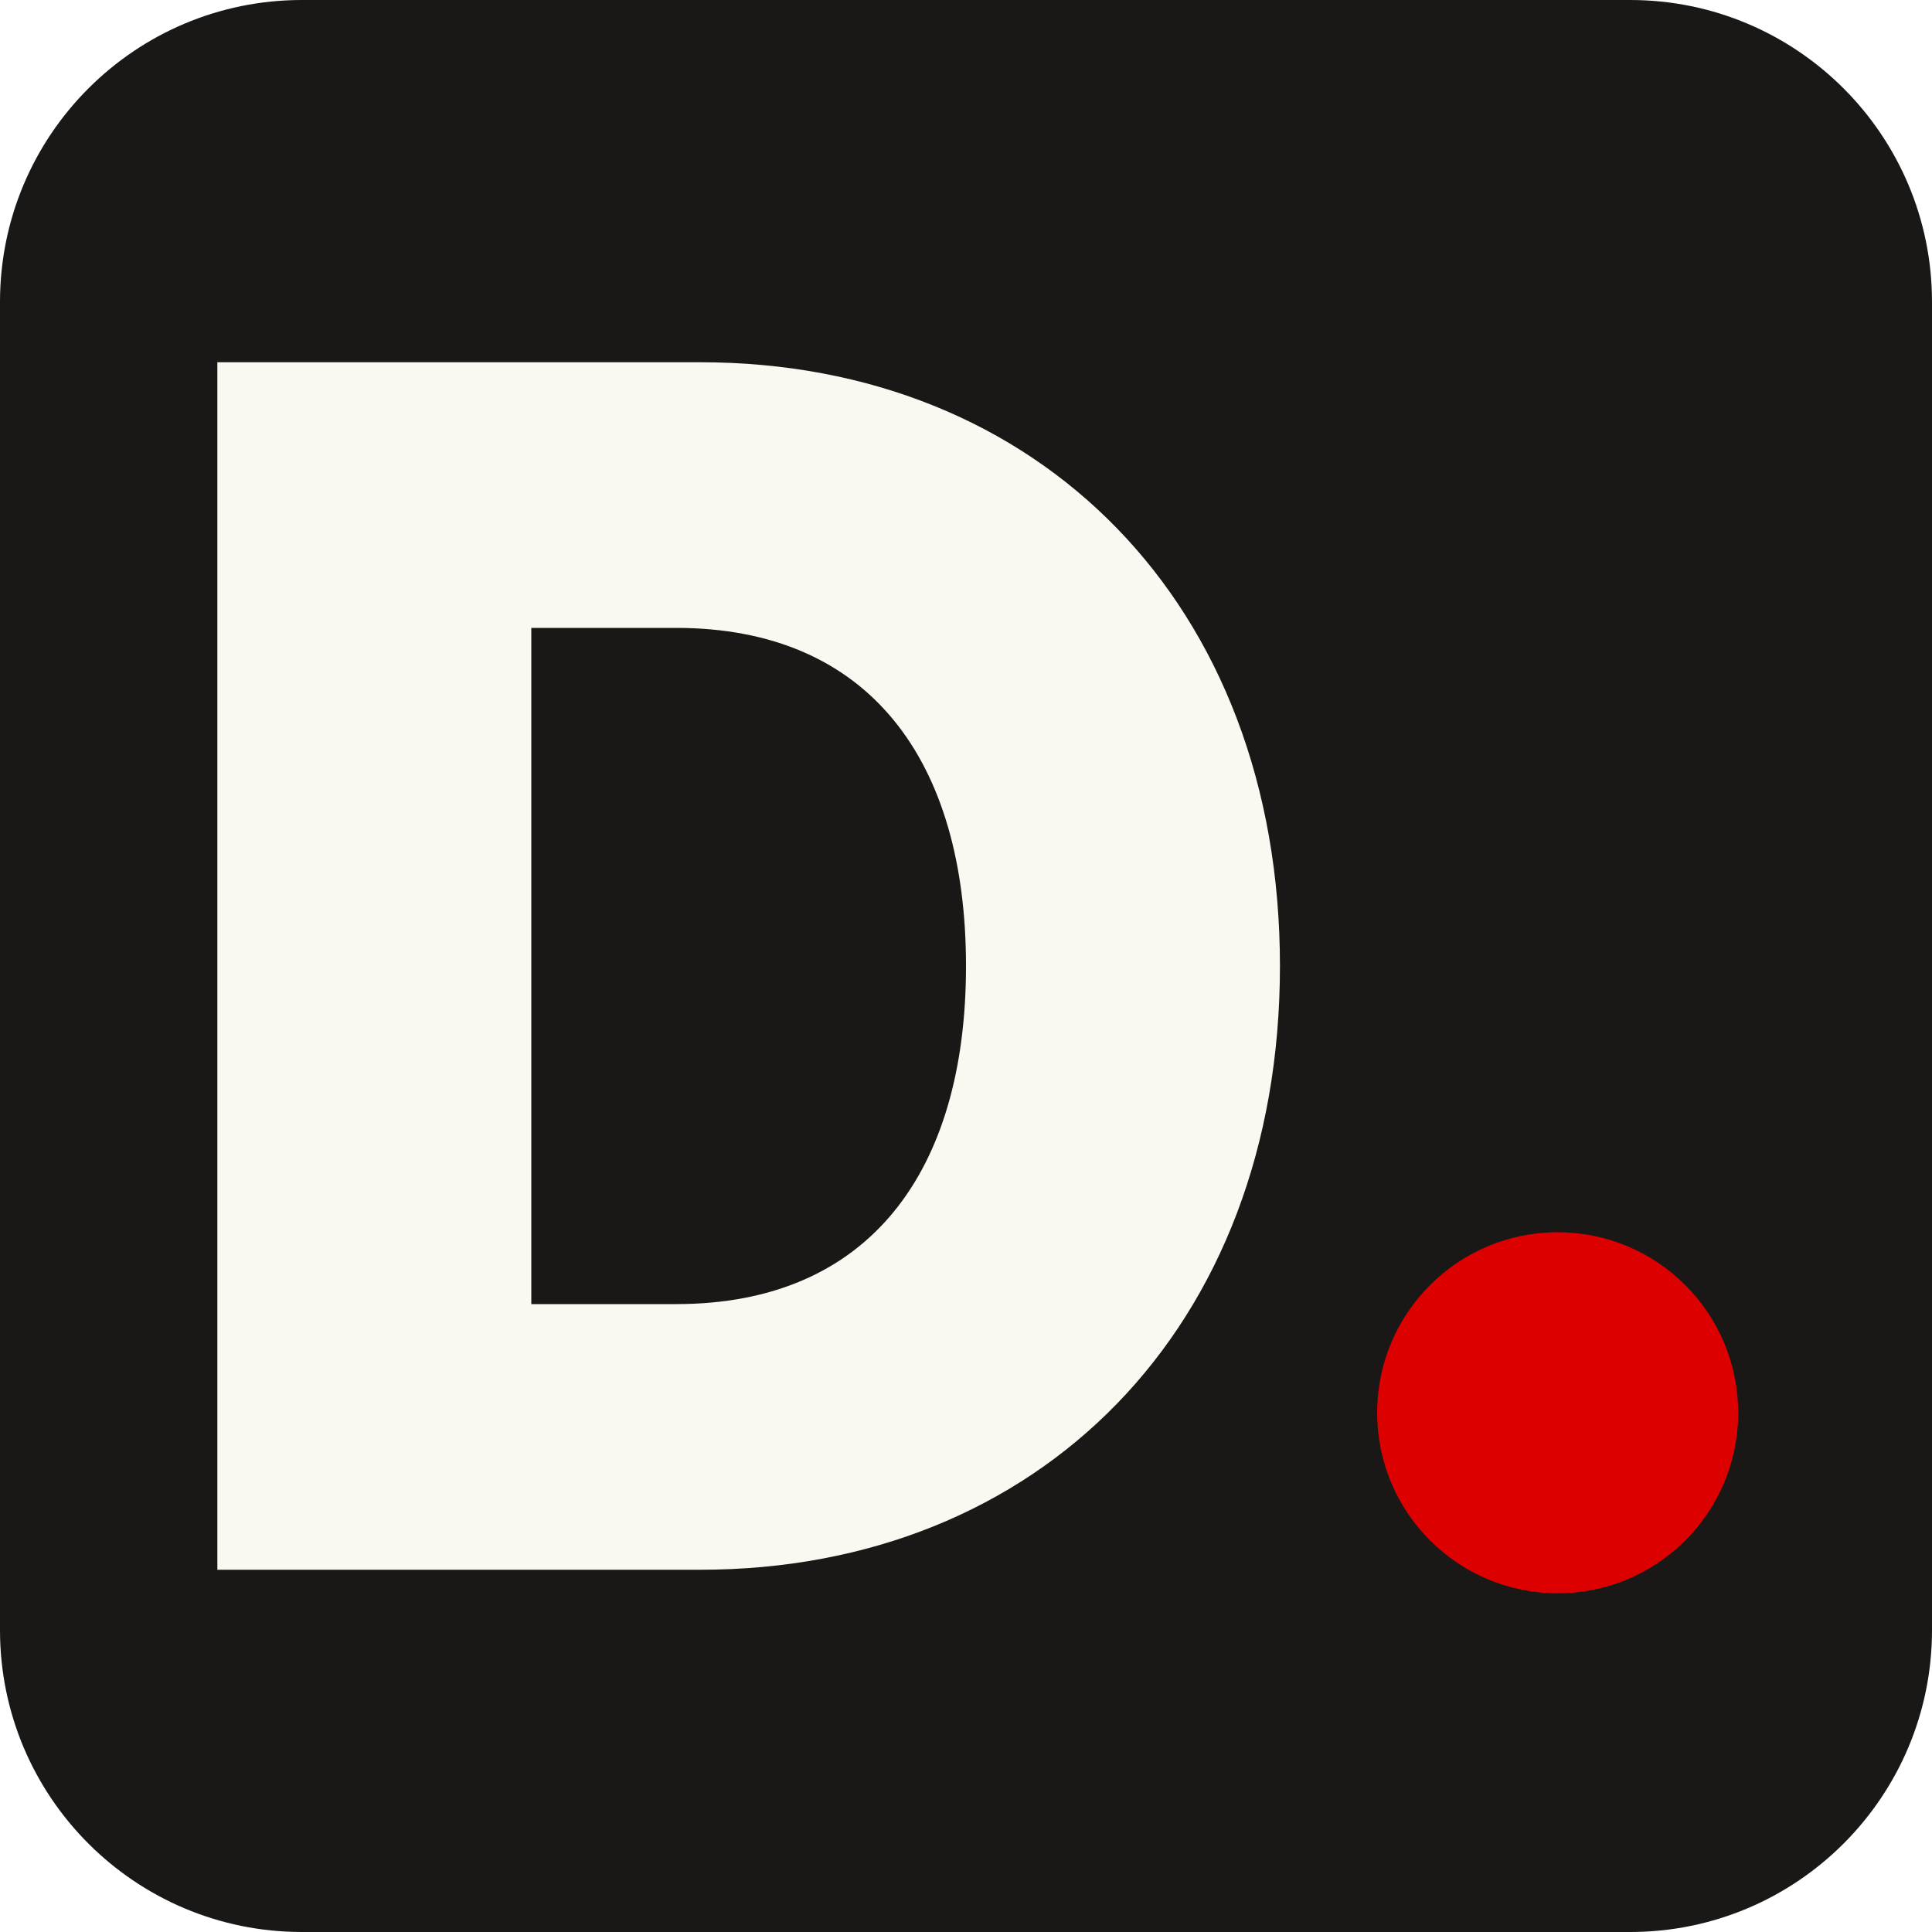
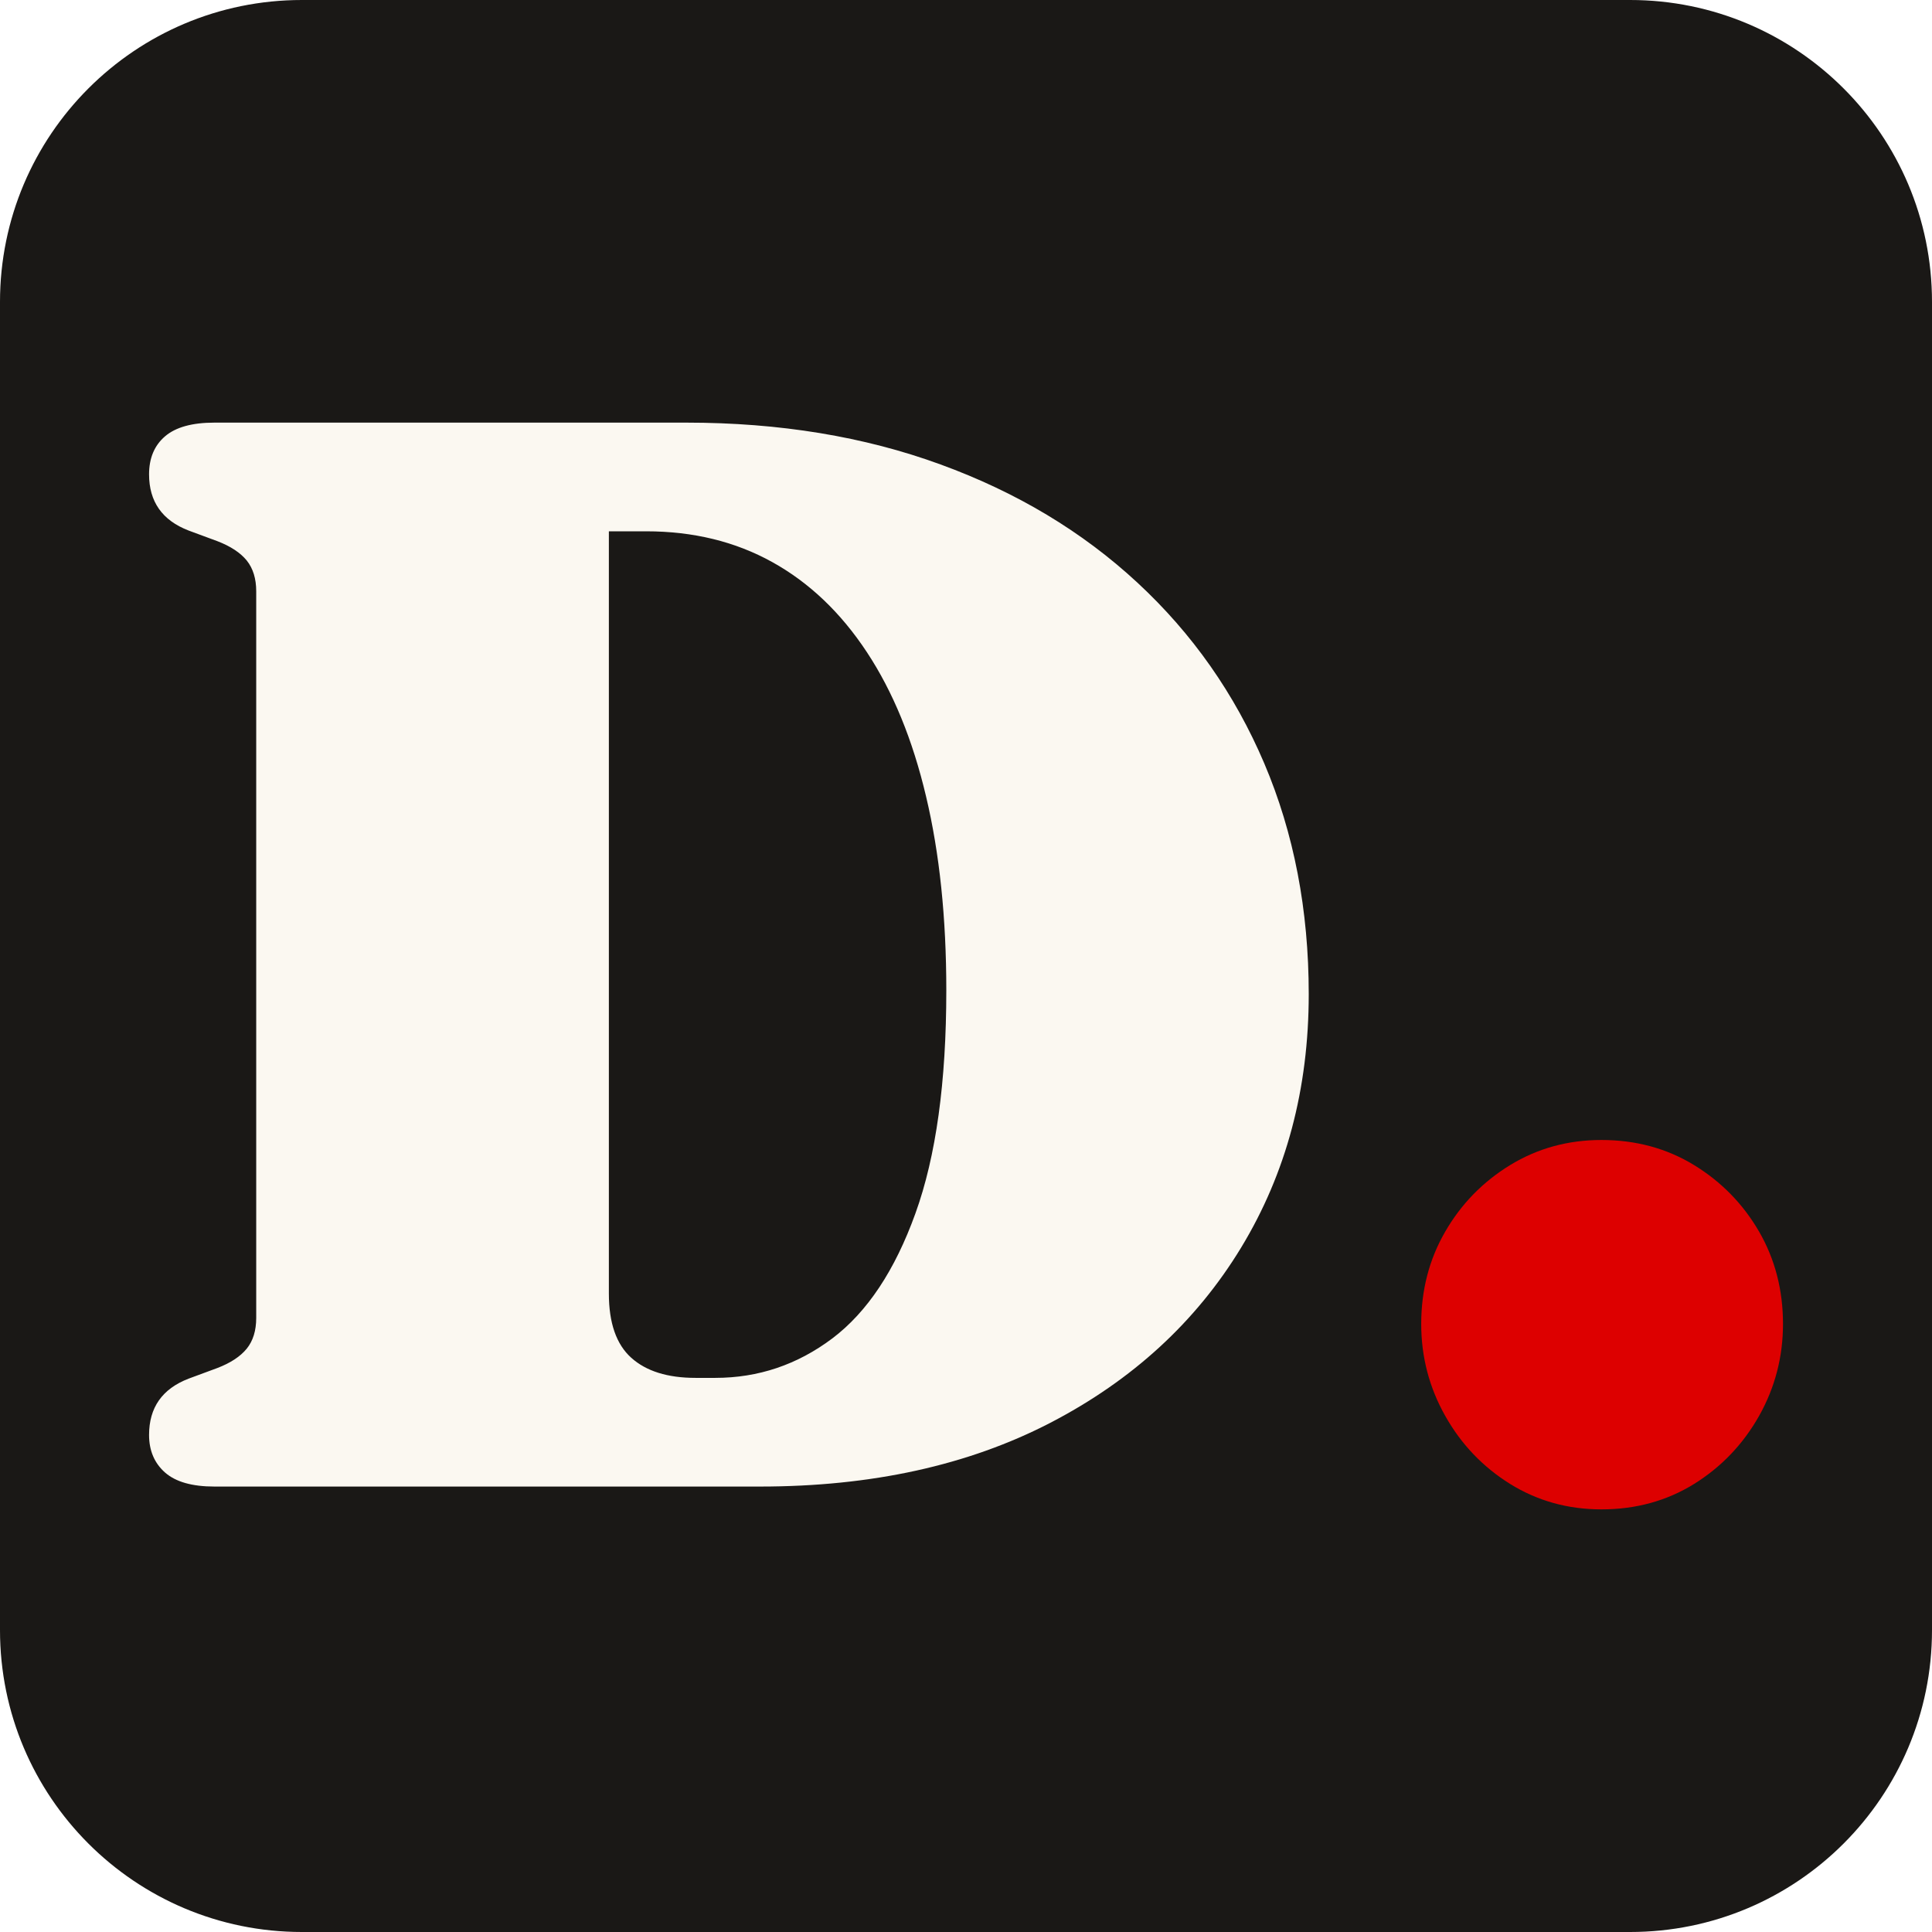
<svg xmlns="http://www.w3.org/2000/svg" width="32" height="32" viewBox="0 0 32 32">
  <rect width="32" height="32" rx="5" fill="#1A1816" />
-   <g transform="translate(3.6 6) scale(0.2)">
-     <path fill="#FBF8F1" fill-rule="evenodd" d="M0 0 L40 0 C68 0 88 20 88 50 C88 80 68 100 40 100 L0 100 Z M26 22 L38 22 C54 22 62 33 62 50 C62 67 54 78 38 78 L26 78 Z" />
-     <circle cx="111" cy="87" r="14.95" fill="#DD0000" />
+   <g transform="translate(2.469 7) scale(0.18)">
+     <path fill="#FBF8F1" d="M0 93.15Q0 89.37 3.64 87.97L6.29 86.99Q8.11 86.29 8.99 85.21Q9.86 84.13 9.86 82.38V15.52Q9.86 13.78 8.99 12.69Q8.11 11.61 6.29 10.91L3.64 9.93Q0 8.53 0 4.76Q0 2.52 1.47 1.26Q2.94 0 6.01 0H49.44Q62.31 0 72.83 3.85Q83.36 7.69 90.94 14.72Q98.53 21.75 102.62 31.36Q106.71 40.98 106.71 52.59Q106.71 65.66 100.49 75.91Q94.27 86.15 82.94 92.03Q71.61 97.9 56.22 97.9H6.01Q2.94 97.9 1.47 96.61Q0 95.31 0 93.15ZM52.1 87.9Q58.04 87.9 62.87 84.27Q67.69 80.63 70.52 72.76Q73.36 64.9 73.36 52.24Q73.36 42.24 71.5 34.41Q69.65 26.57 66.05 21.12Q62.45 15.66 57.34 12.83Q52.24 10 45.73 10H42.31V80.14Q42.31 84.2 44.37 86.05Q46.43 87.9 50.28 87.9Z" />
+     <path fill="#DD0000" d="M133.64 100Q129.02 100 125.24 97.66Q121.47 95.31 119.27 91.4Q117.06 87.48 117.06 82.94Q117.06 78.25 119.27 74.44Q121.47 70.63 125.24 68.32Q129.02 66.01 133.64 66.01Q138.39 66.01 142.17 68.32Q145.94 70.63 148.15 74.44Q150.35 78.25 150.35 82.94Q150.35 87.48 148.15 91.4Q145.94 95.31 142.17 97.66Q138.39 100 133.64 100Z" />
  </g>
</svg>
